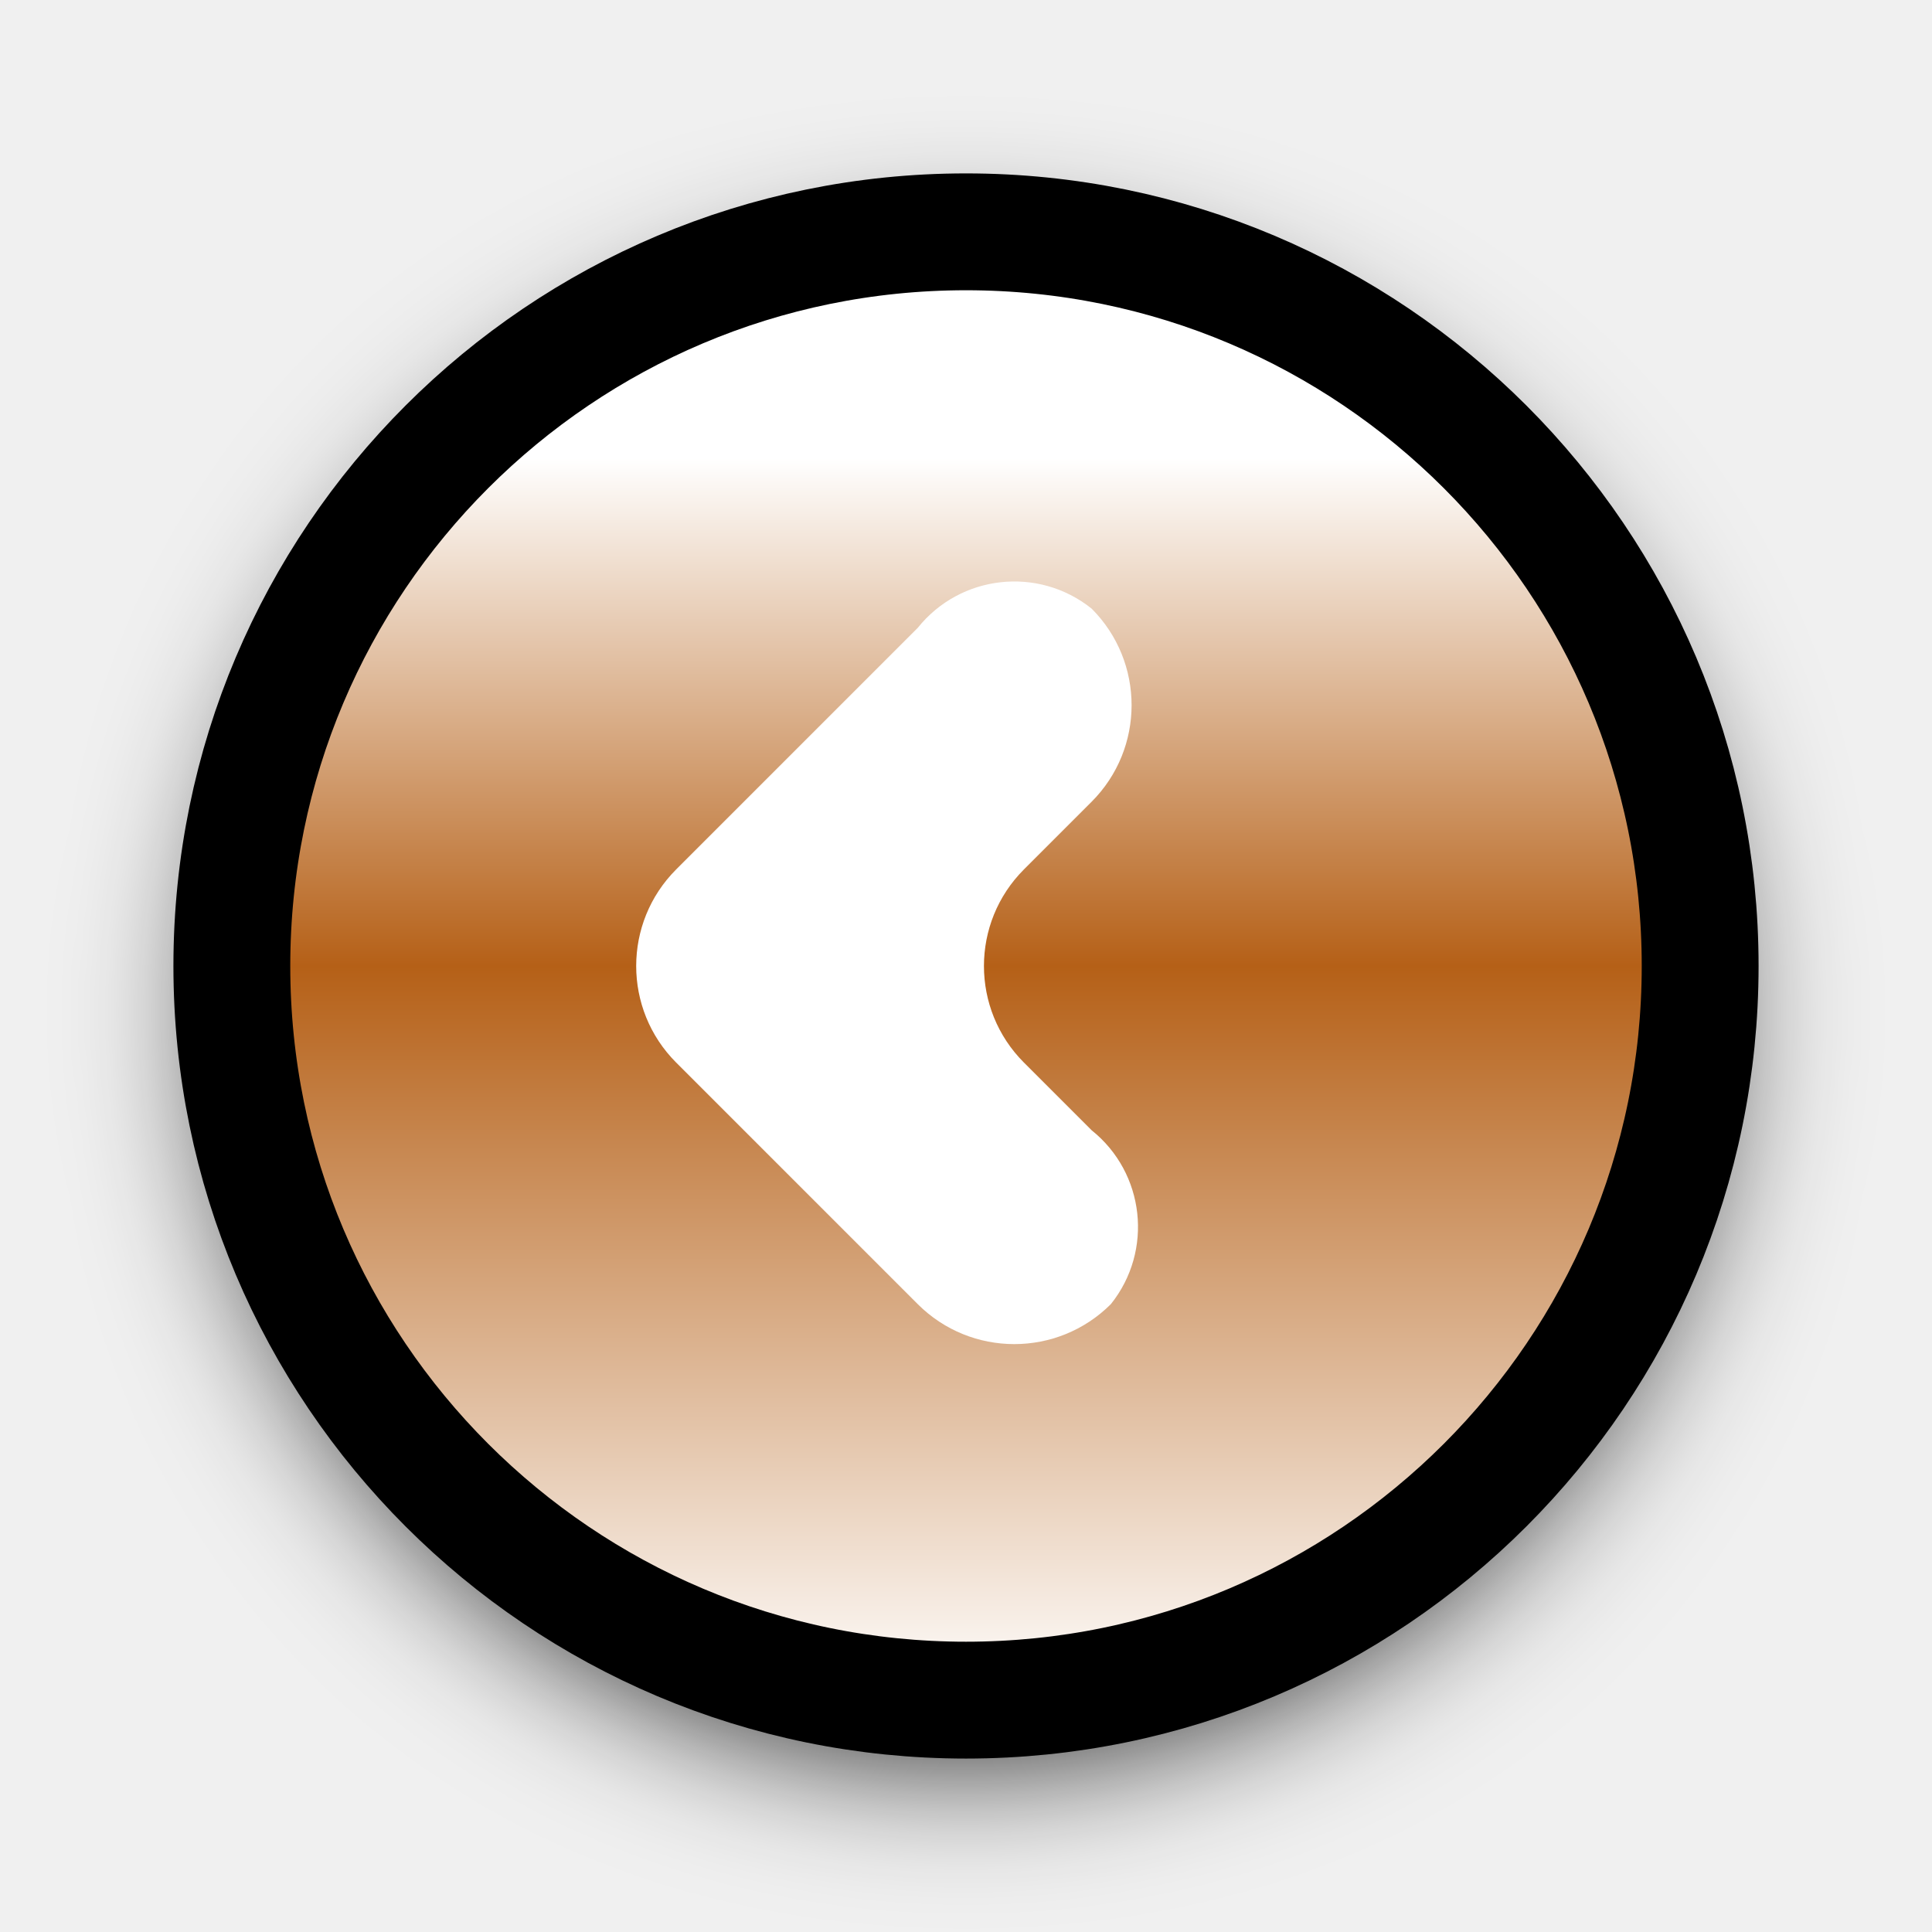
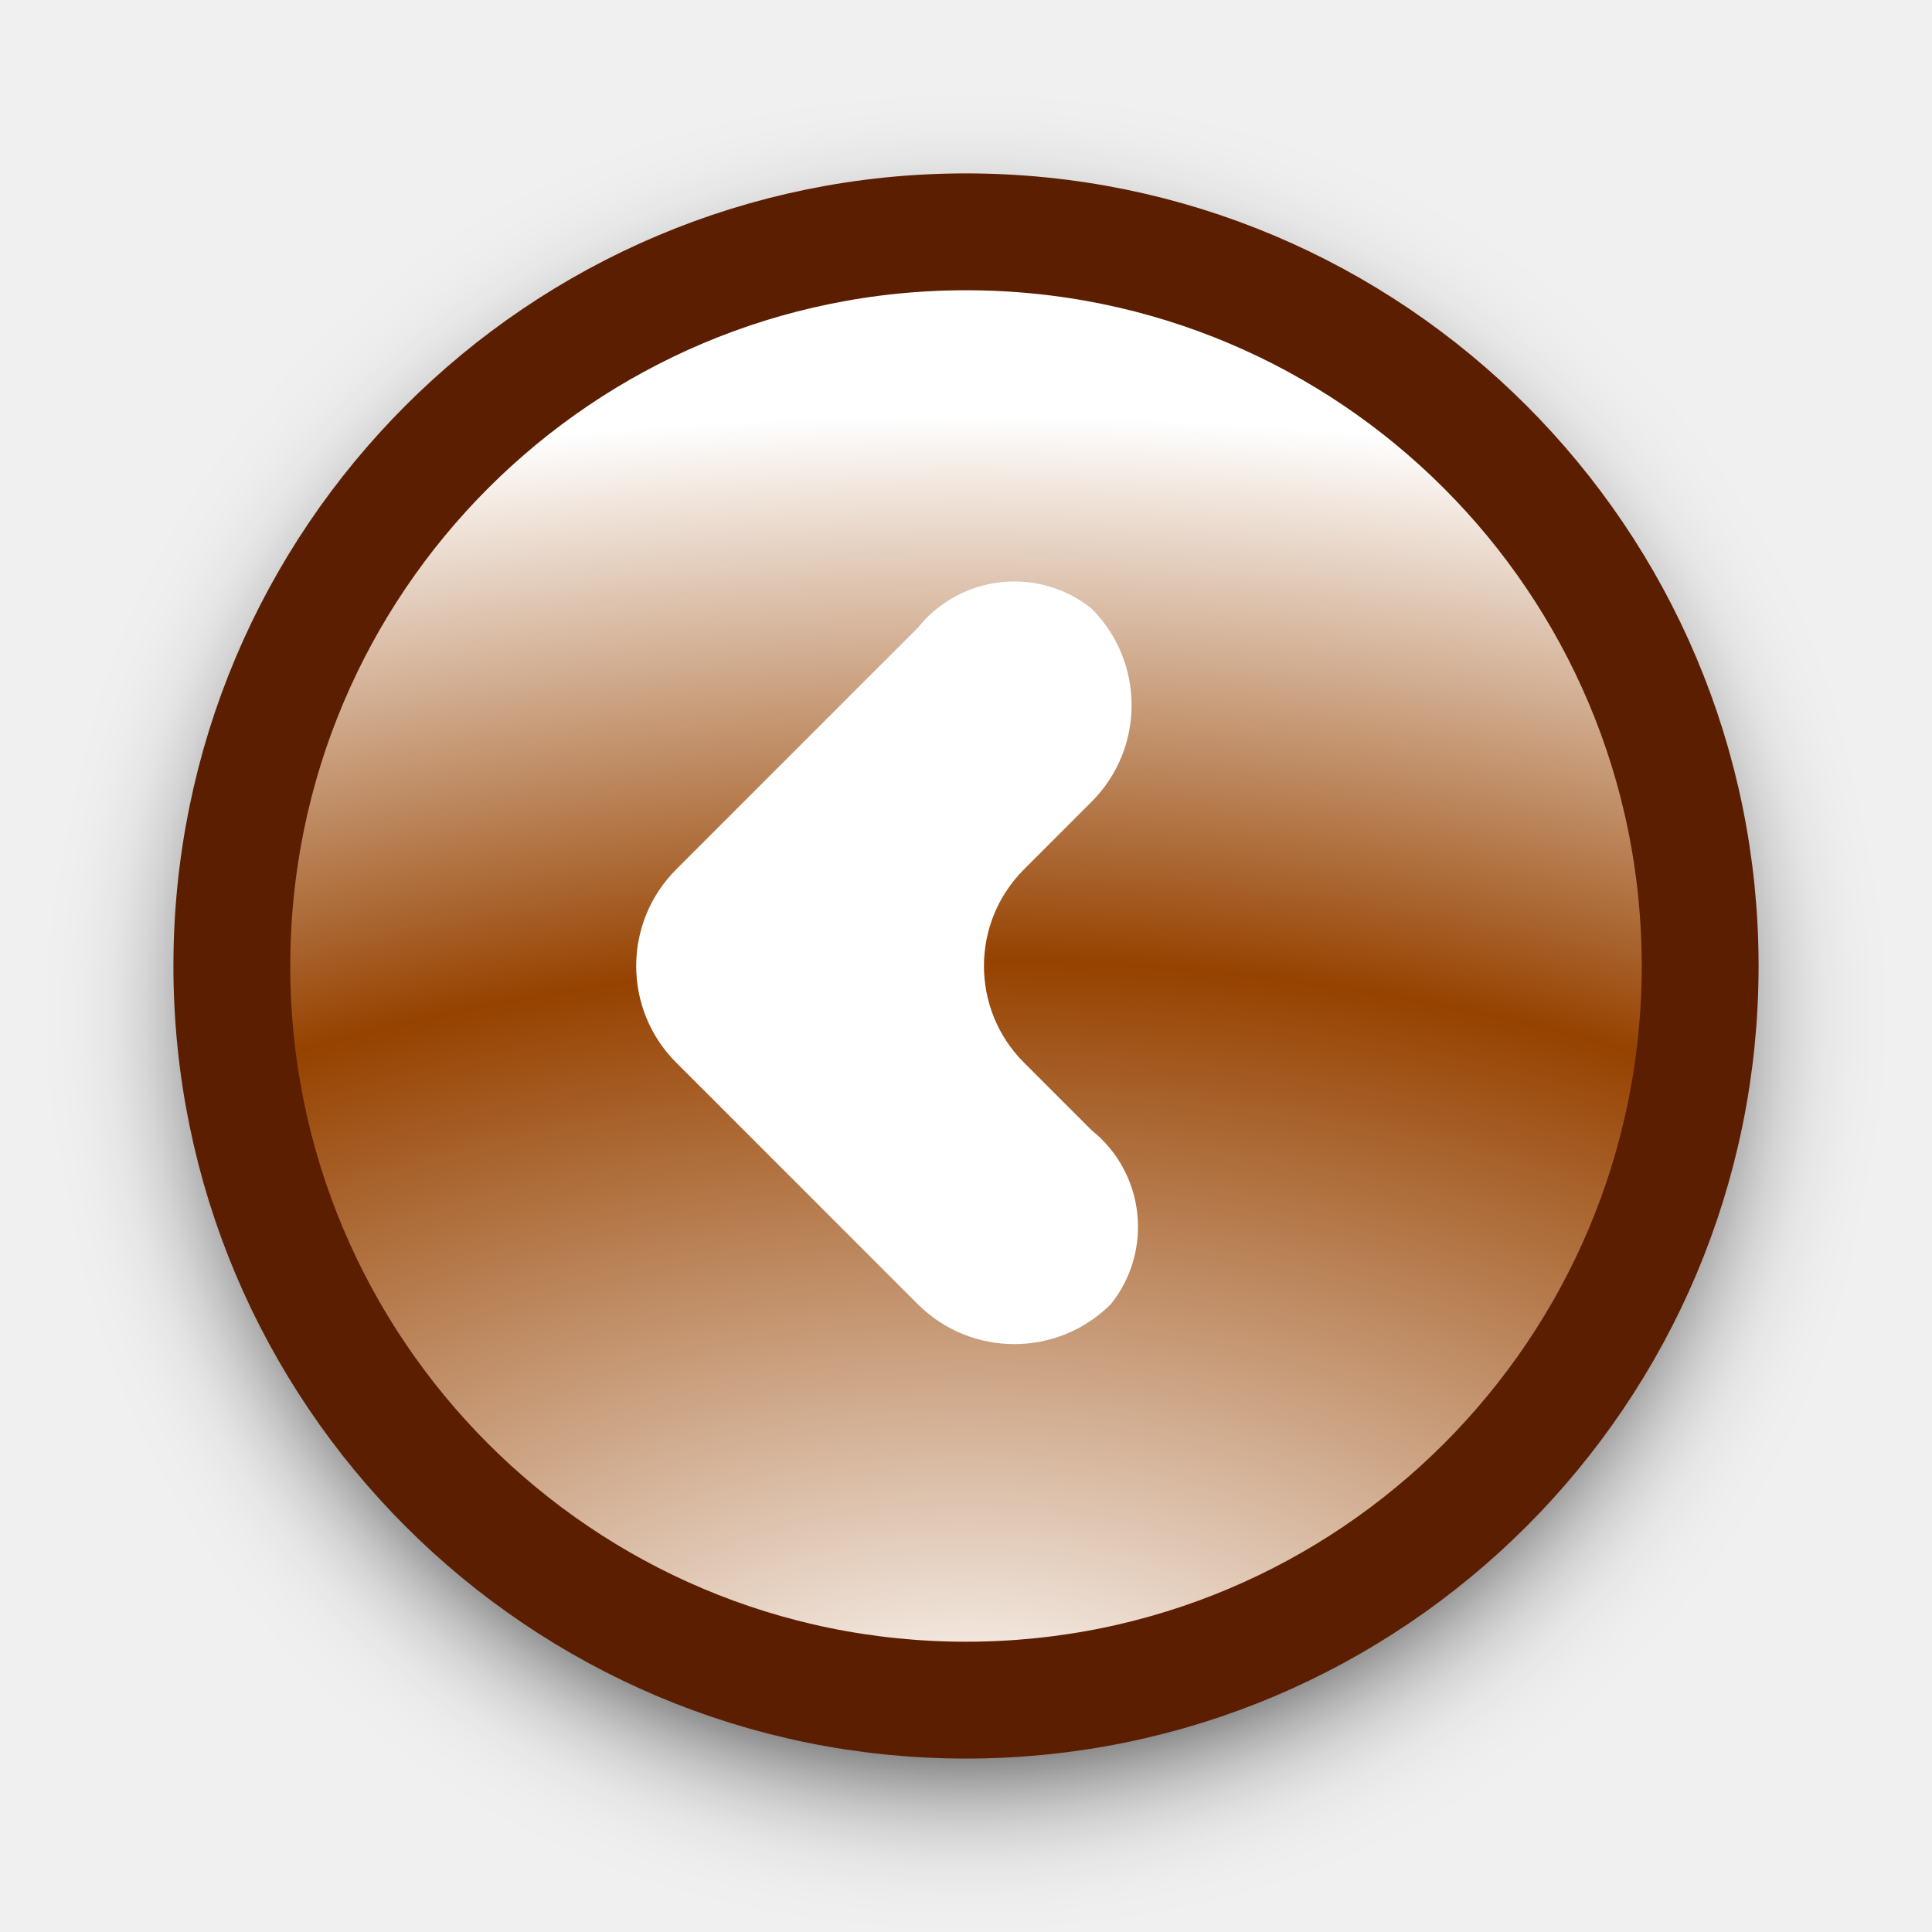
<svg xmlns="http://www.w3.org/2000/svg" xmlns:xlink="http://www.w3.org/1999/xlink" width="25" height="25" viewBox="0 0 25 25" version="1.1" id="svg1">
  <defs id="defs1">
-     <linearGradient id="linearGradient22">
-       <stop style="stop-color:#ffffff;stop-opacity:1;" offset="0" id="stop22" />
-       <stop style="stop-color:#b56017;stop-opacity:1;" offset="0.5" id="stop24" />
-       <stop style="stop-color:#ffffff;stop-opacity:1;" offset="0.846" id="stop23" />
-     </linearGradient>
    <filter style="color-interpolation-filters:sRGB" id="filter22" x="-0.126" y="-0.126" width="1.253" height="1.253">
      <feGaussianBlur stdDeviation="1.698" id="feGaussianBlur22" />
    </filter>
-     <linearGradient xlink:href="#linearGradient22" id="linearGradient24" x1="-51.477" y1="-5.713423e-07" x2="-19.233" y2="-5.713423e-07" gradientUnits="userSpaceOnUse" />
+     <radialGradient xlink:href="#linearGradient22-2" id="radialGradient1" cx="-52.495" cy="-5.713423e-07" fx="-52.495" fy="-5.713423e-07" r="17.405" gradientUnits="userSpaceOnUse" gradientTransform="matrix(1.984765,0,0,3.604767,51.69529,1.4882131e-6)" />
+     <linearGradient id="linearGradient22-2">
+       <stop style="stop-color:#ffffff;stop-opacity:1;" offset="0" id="stop22-7" />
+       <stop style="stop-color:#964200;stop-opacity:1;" offset="0.5" id="stop24-0" />
+       <stop style="stop-color:#ffffff;stop-opacity:1;" offset="0.846" id="stop23-9" />
+     </linearGradient>
  </defs>
  <g id="layer1">
    <g id="active-center" transform="matrix(0.4166667,0.4166667,-0.4166667,0.4166667,12.5,-8.333334)" style="stroke-width:1.697">
      <circle style="fill:#000000;fill-opacity:1;stroke:none;stroke-width:5.899;-inkscape-stroke:none;filter:url(#filter22)" id="path15-1" cx="-35.355" cy="-5.0736594e-07" r="16.122" transform="rotate(-135,0.508829,0.210764)" />
-       <circle style="fill:url(#linearGradient24);fill-opacity:1;stroke:#000000;stroke-width:2.566;stroke-dasharray:none;stroke-opacity:1" id="path15" cx="-35.355" cy="-5.713423e-07" r="16.122" transform="rotate(-135)" />
+       <circle style="fill:url(#radialGradient1);fill-opacity:1;stroke:#5c1e00;stroke-width:2.566;stroke-dasharray:none;stroke-opacity:1;font-variation-settings:normal;opacity:1;vector-effect:none;stroke-linecap:butt;stroke-linejoin:miter;stroke-miterlimit:4;stroke-dashoffset:0;-inkscape-stroke:none;stop-color:#000000;stop-opacity:1" id="path15" cx="-35.355" cy="-5.713423e-07" r="16.122" transform="rotate(-135)" />
      <rect style="fill:none;fill-opacity:1;stroke-width:5.899;-inkscape-stroke:none" id="rect6" width="42.426" height="42.426" x="-21.213" y="14.142" transform="rotate(-45)" />
      <path id="rect1" style="fill:#ffffff;fill-opacity:1;stroke:none;stroke-width:0.641;stroke-opacity:1;stroke-dasharray:none" d="m 19,20.5 v 7.5 a 3,3 45 0 0 3,3 h 7.5 a 3,3 135 0 0 3,-3 2.717,2.717 38.66 0 0 -3,-2.4 h -2.1 a 3,3 45 0 1 -3,-3 v -2.1 a 3,3 45 0 0 -3,-3 2.717,2.717 128.66 0 0 -2.4,3 z" />
    </g>
  </g>
</svg>
